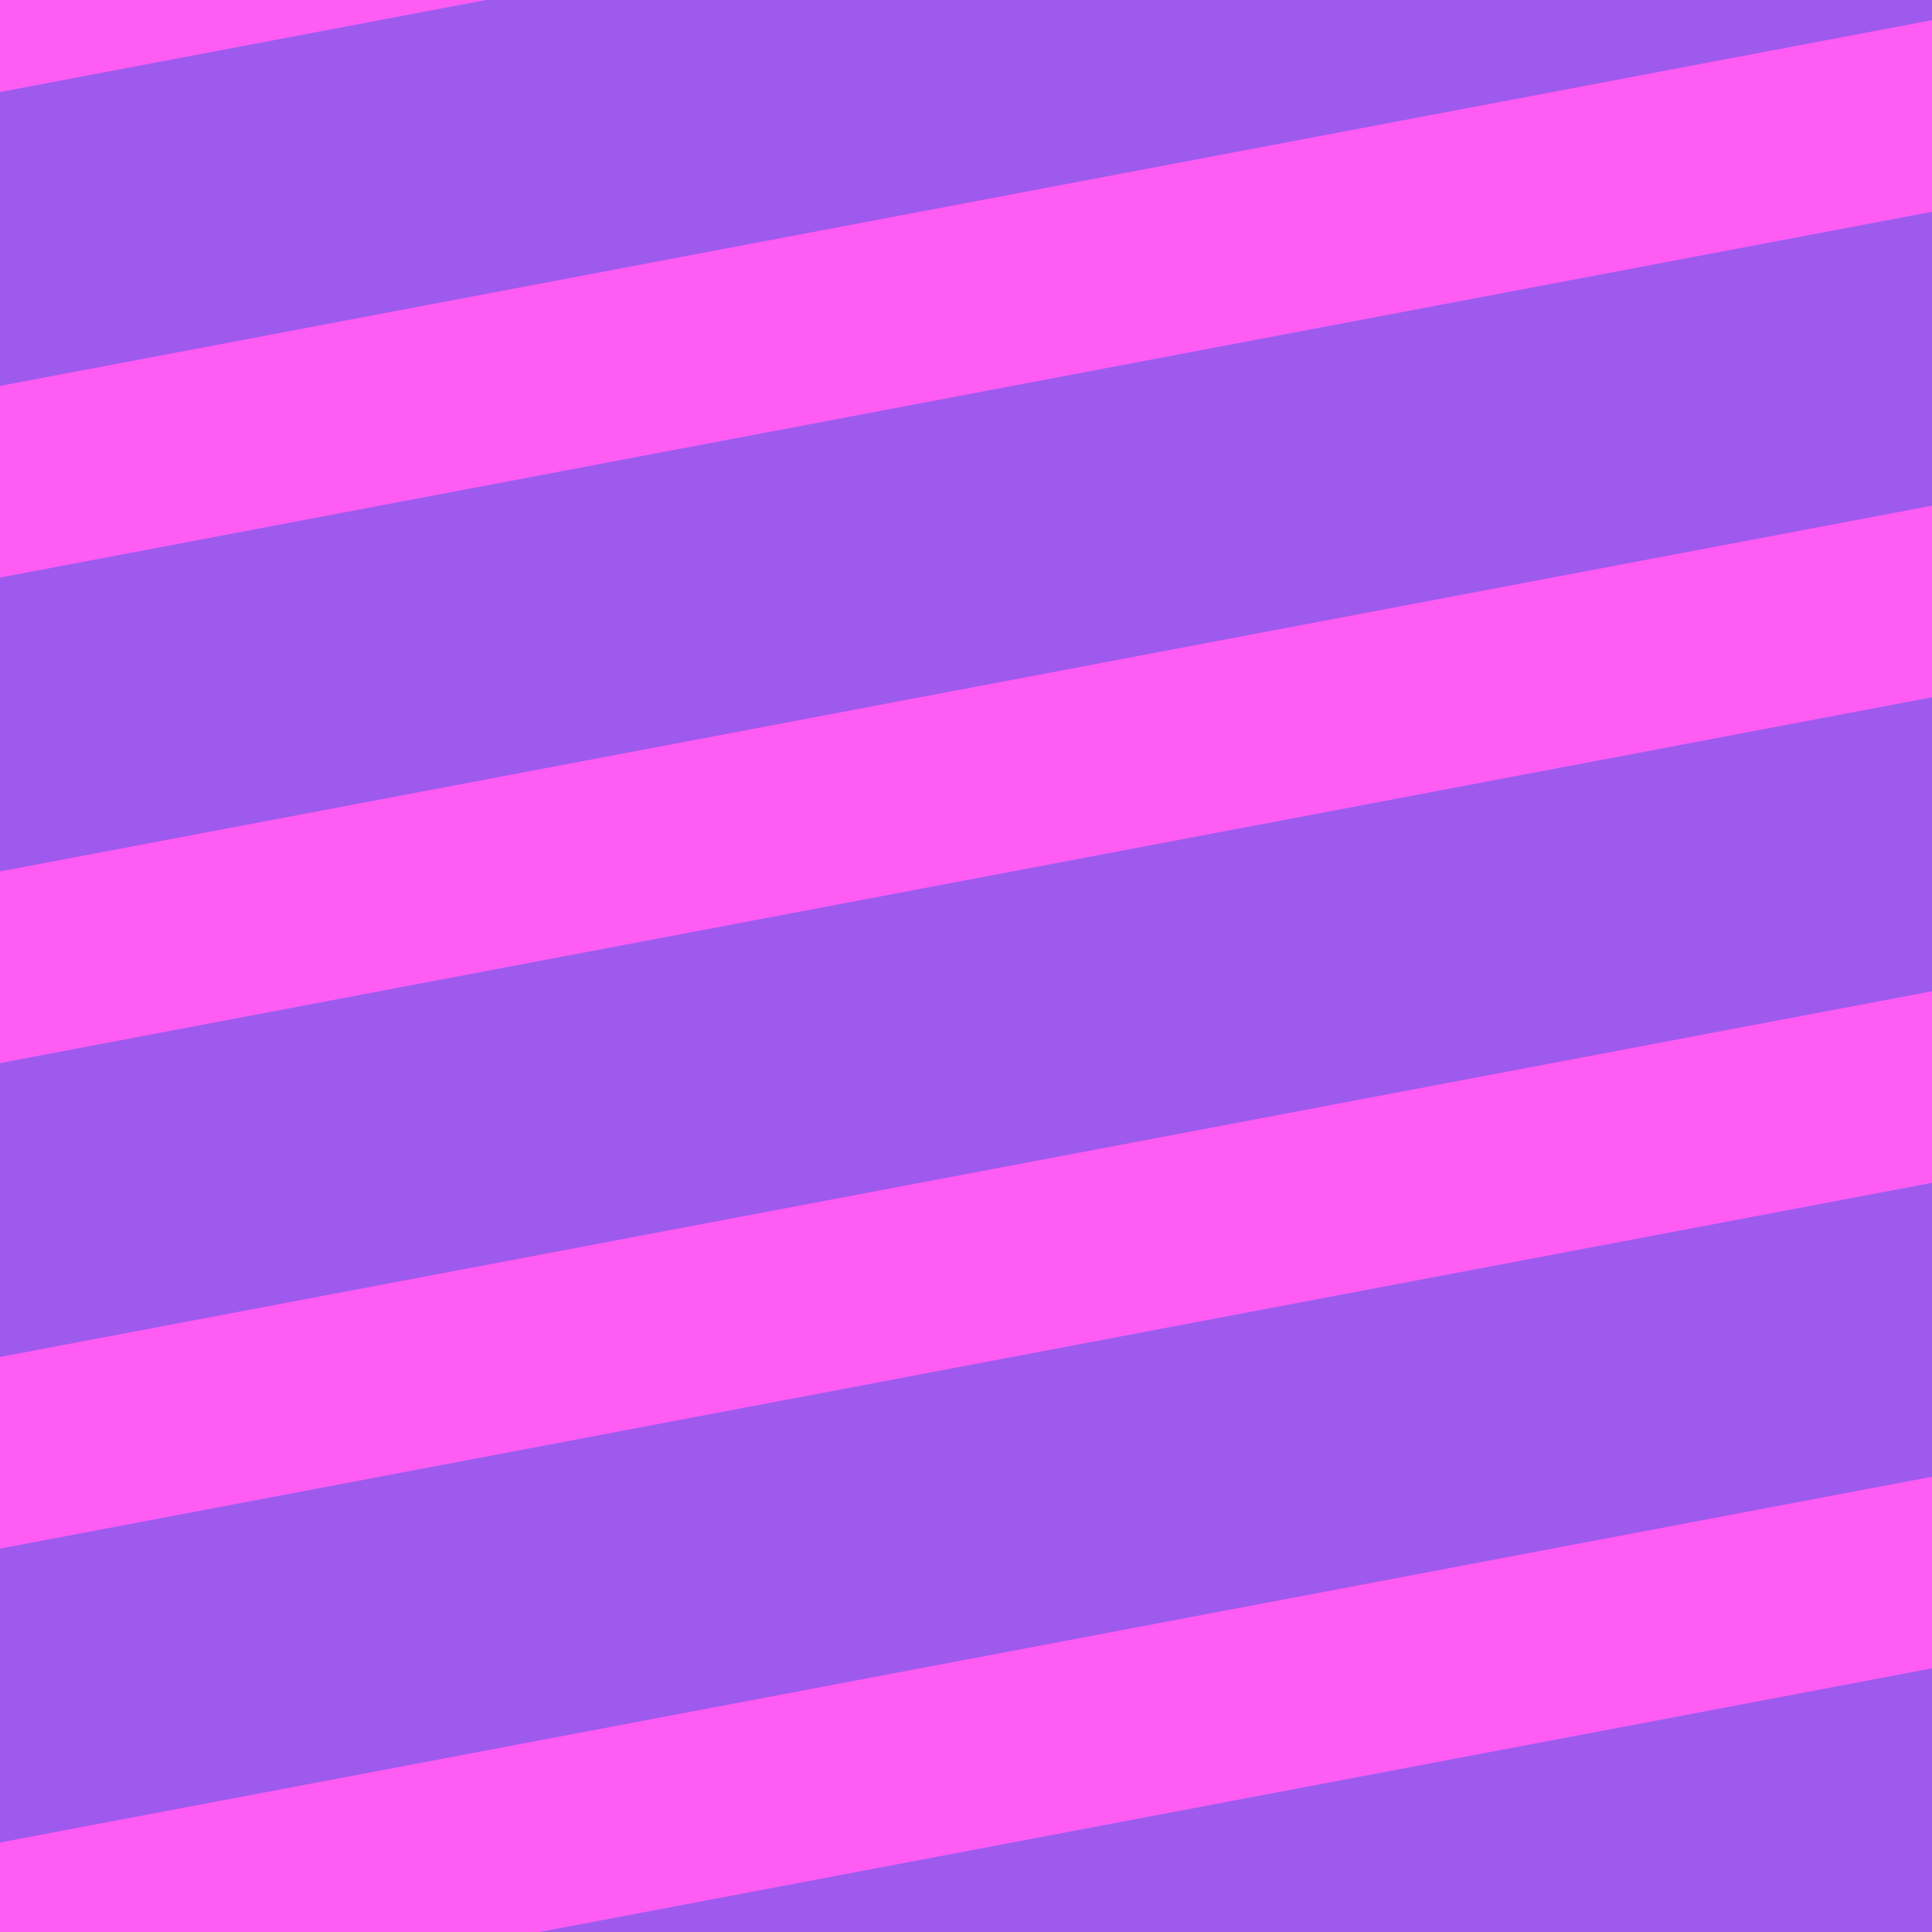
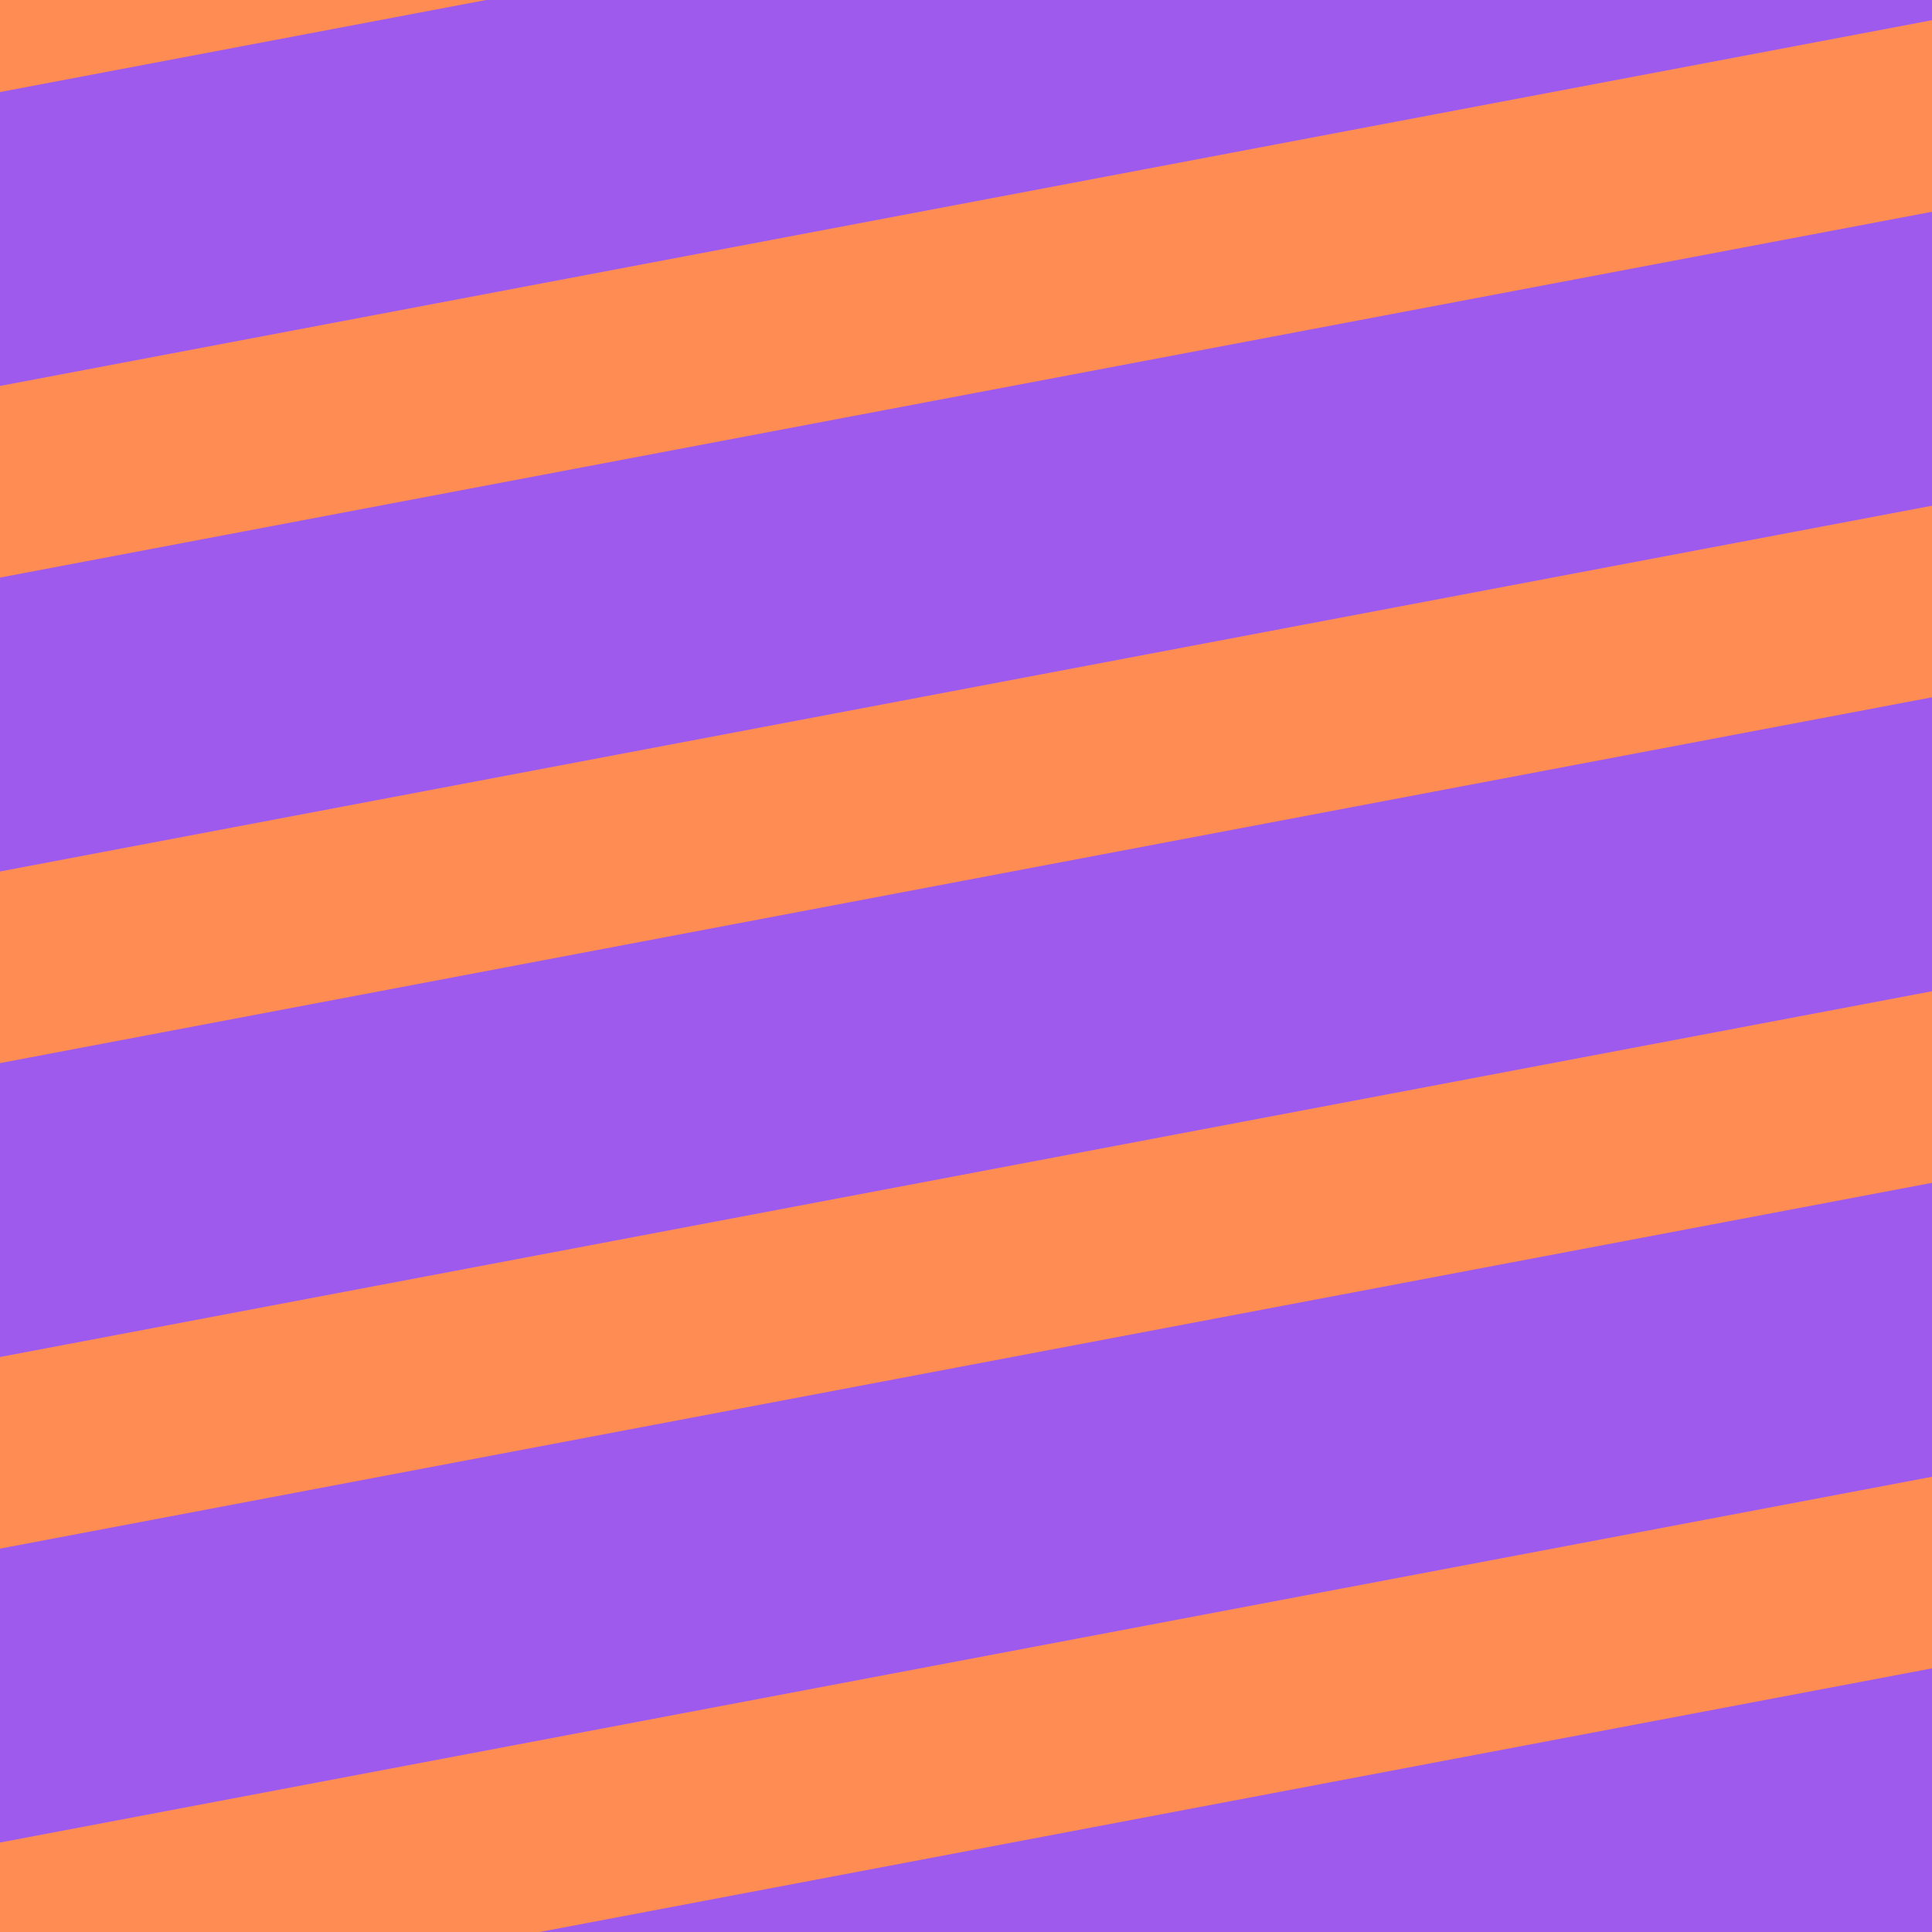
<svg xmlns="http://www.w3.org/2000/svg" id="_레이어_1" data-name="레이어 1" viewBox="0 0 512 512">
  <defs>
    <style>
      .cls-1 {
-         fill: #ff5cf3;
+         fill: #ff8c52;
      }

      .cls-2 {
        fill: #9e5aed;
      }
    </style>
  </defs>
  <rect class="cls-2" width="512" height="512" />
-   <polygon class="cls-1" points="512 56.12 0 153.06 0 102.28 512 5.35 512 56.12" />
-   <polygon class="cls-1" points="512 -72.55 0 24.39 0 -26.39 512 -123.32 512 -72.55" />
-   <polygon class="cls-1" points="512 184.79 0 281.73 0 230.95 512 134.02 512 184.79" />
-   <polygon class="cls-1" points="512 313.46 0 410.4 0 359.62 512 262.69 512 313.46" />
-   <polygon class="cls-1" points="512 442.13 0 539.07 0 488.29 512 391.36 512 442.13" />
+   <g>
+     <polygon class="cls-1" points="512 56.12 0 153.06 0 102.28 512 5.35 512 56.12" />
+     <polygon class="cls-1" points="512 -72.55 0 24.39 0 -26.39 512 -123.32 512 -72.55" />
+     <polygon class="cls-1" points="512 184.79 0 281.73 0 230.95 512 134.02 512 184.79" />
+     <polygon class="cls-1" points="512 313.46 0 410.4 0 359.62 512 262.69 512 313.46" />
+     <polygon class="cls-1" points="512 442.13 0 539.07 0 488.29 512 391.36 512 442.13" />
+   </g>
</svg>
